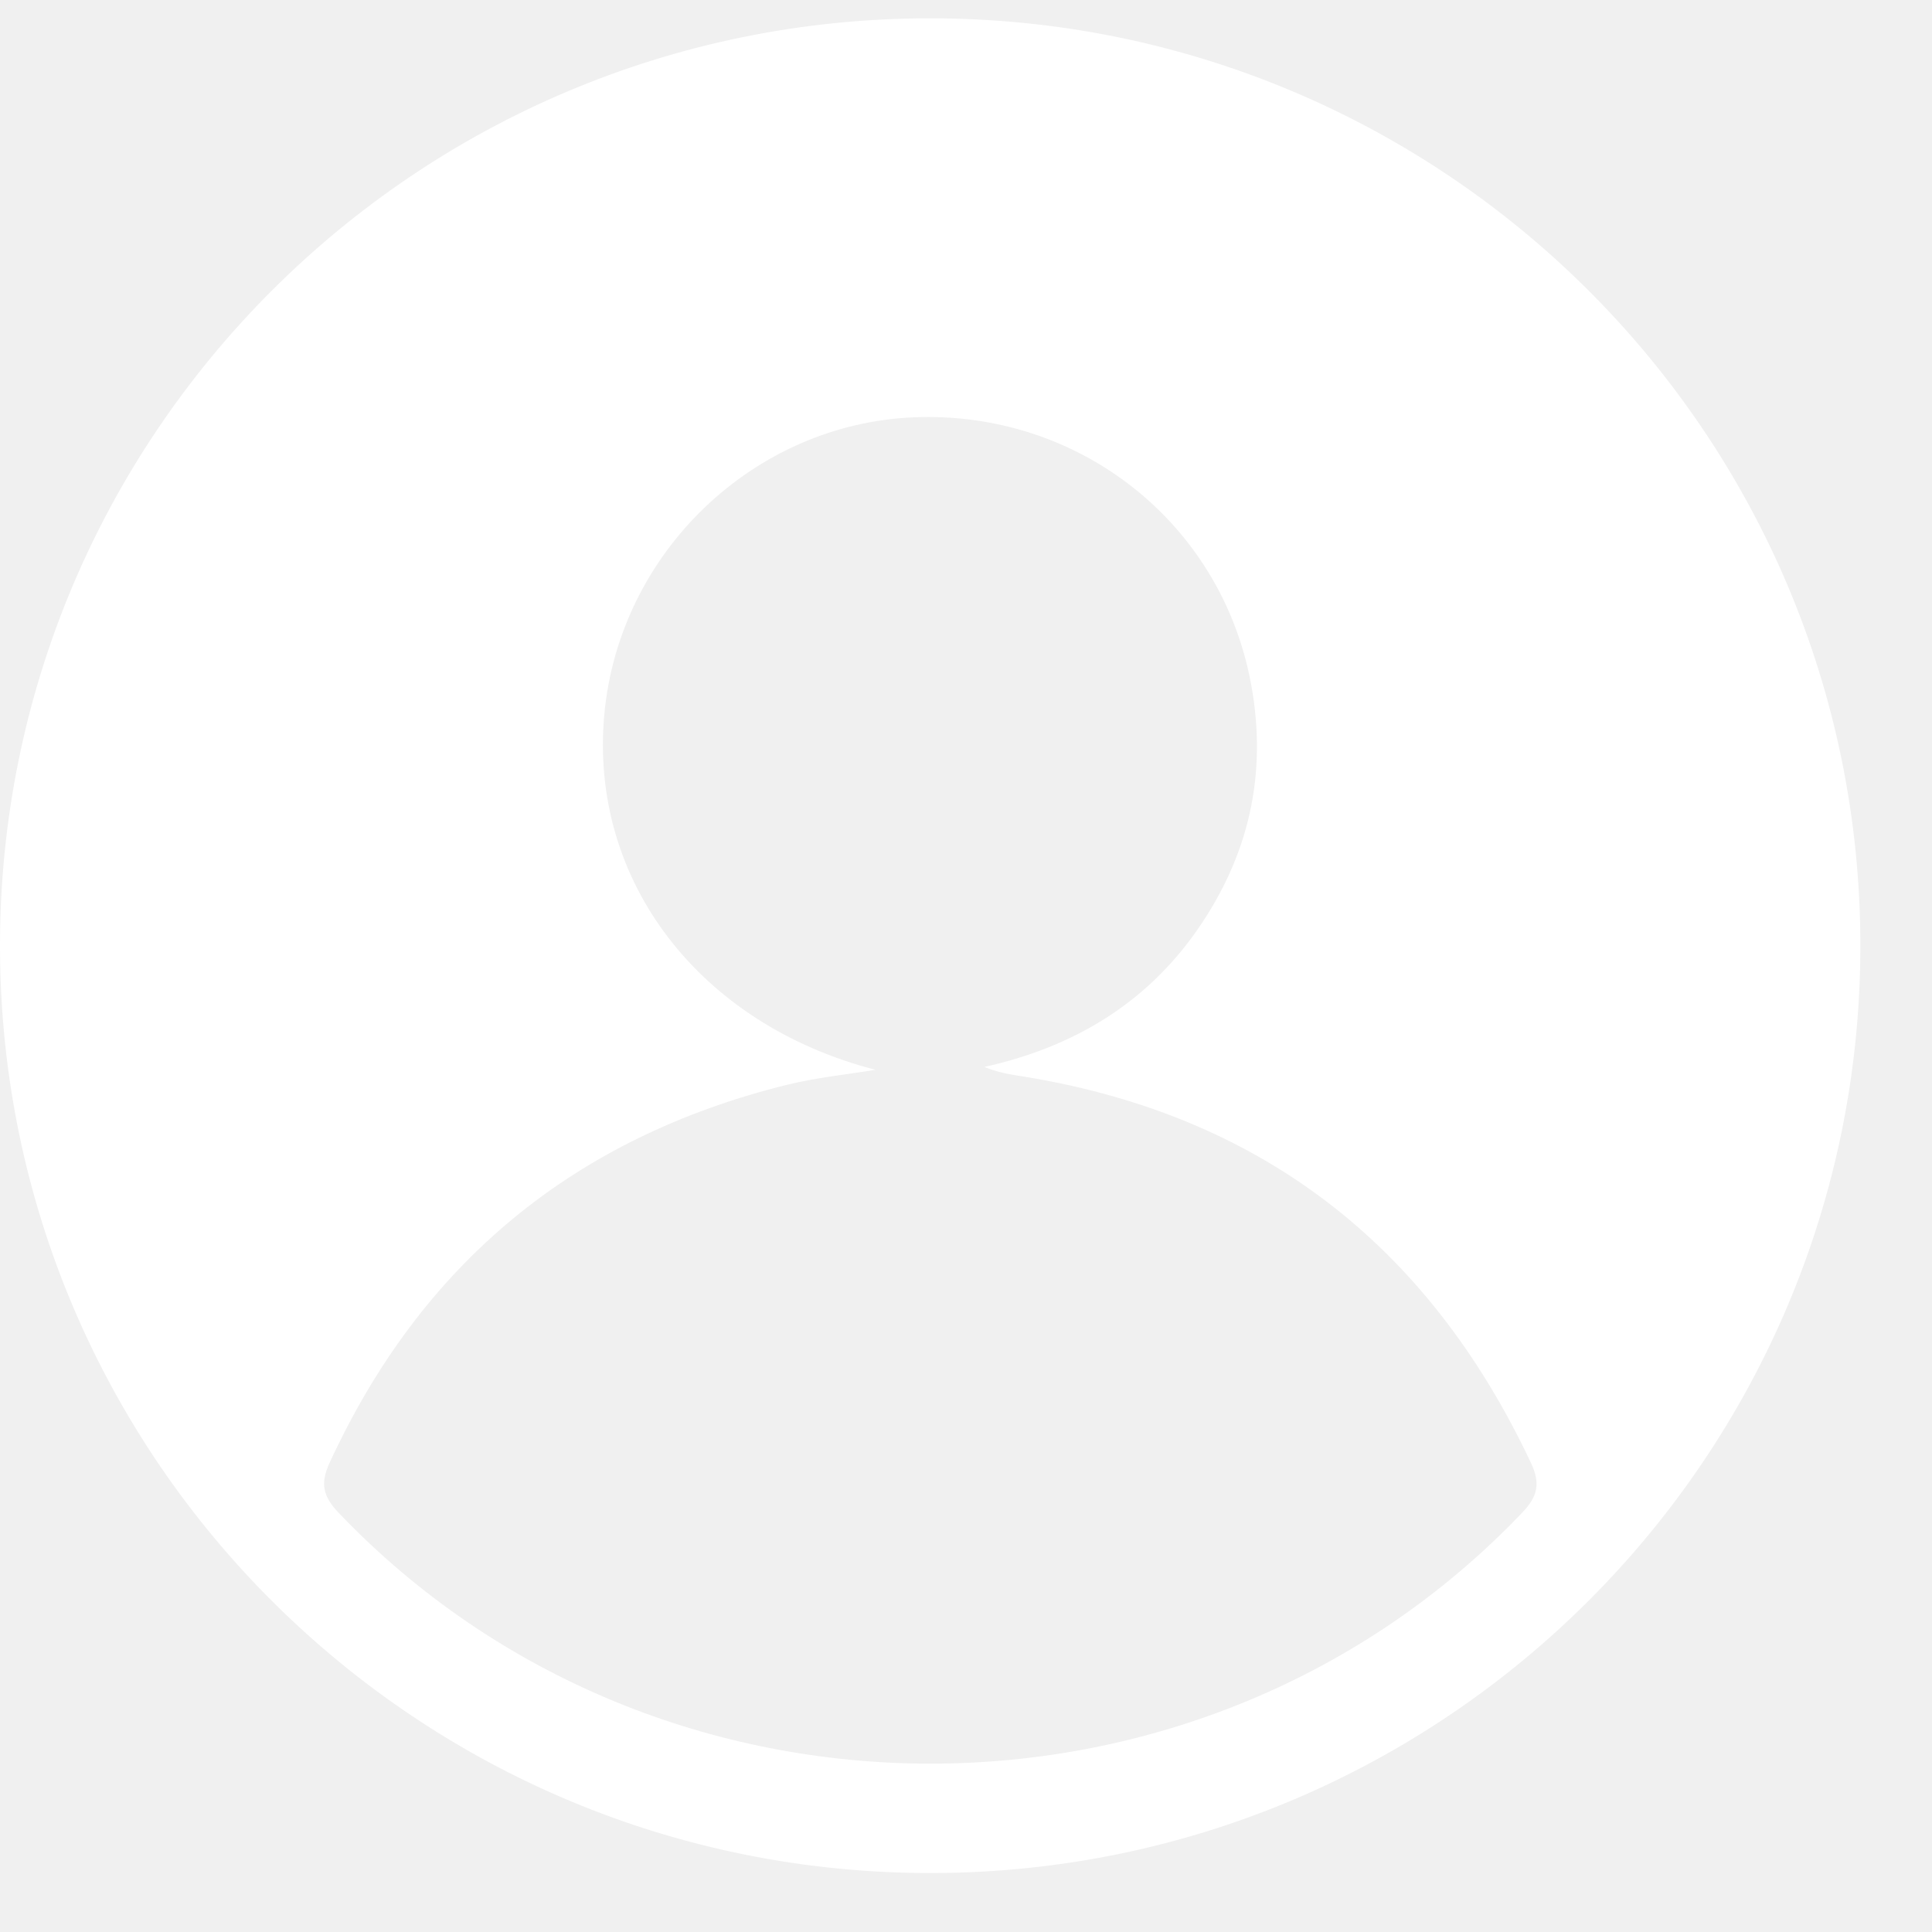
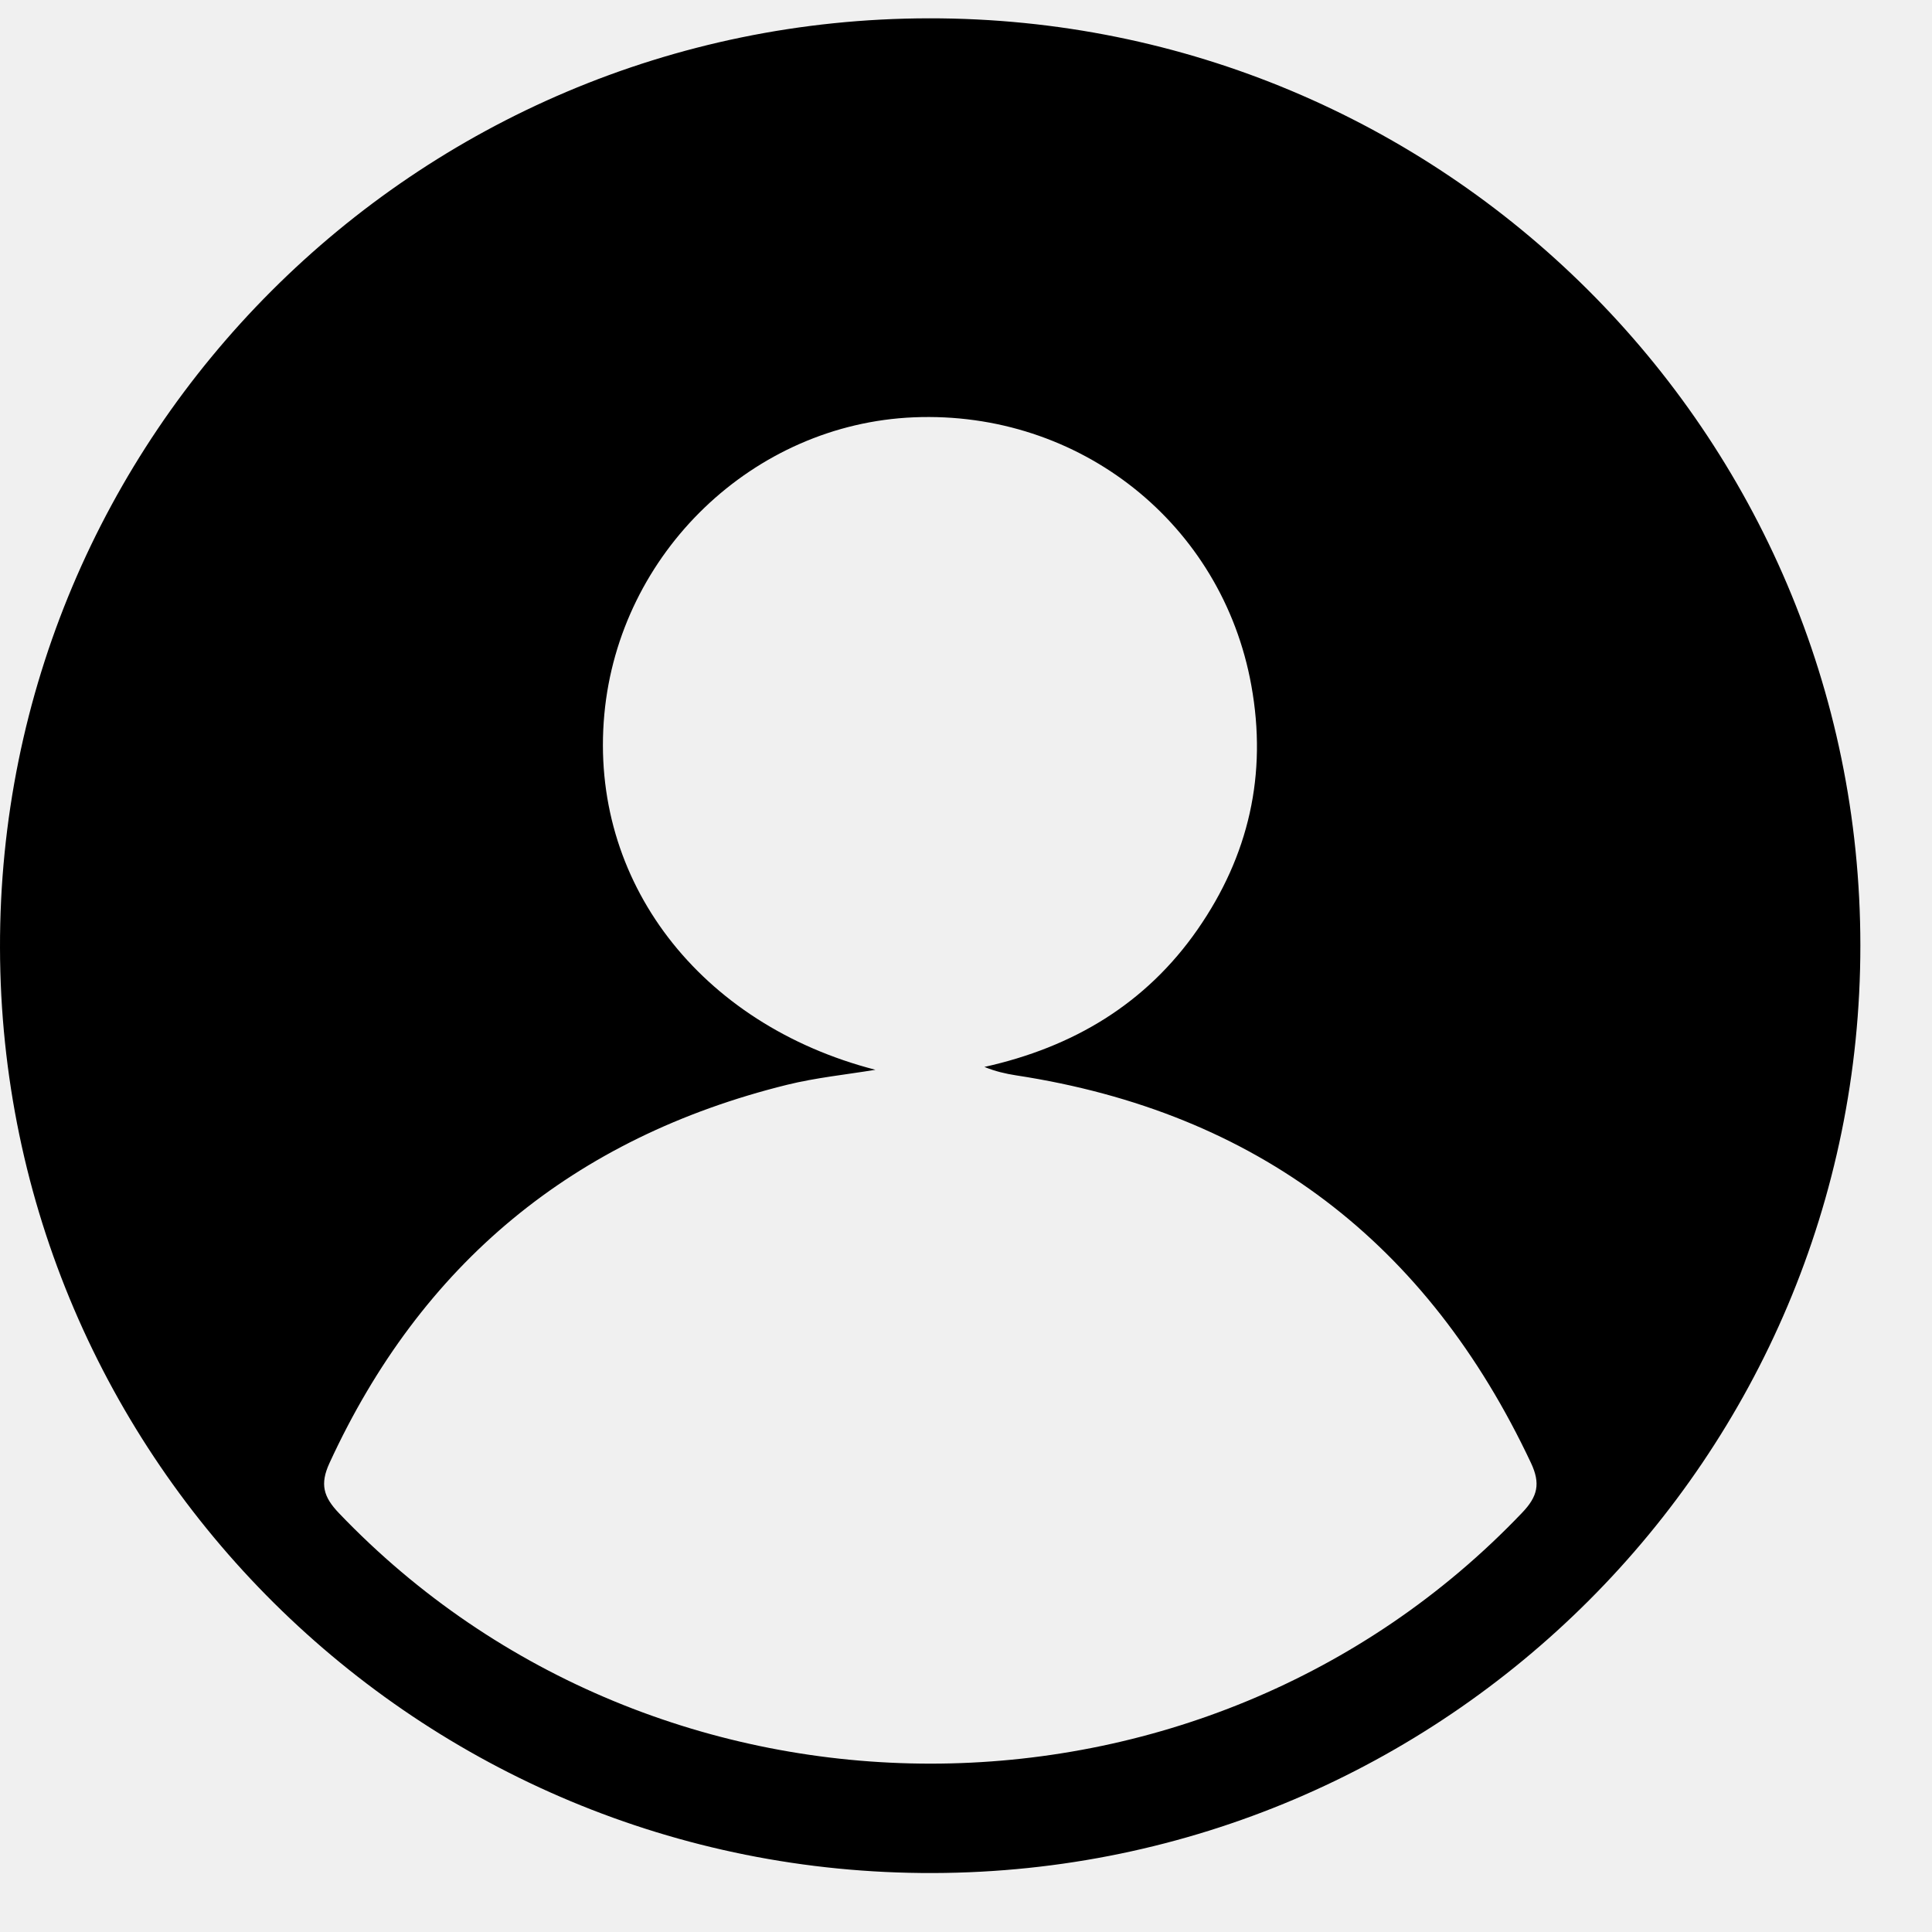
<svg xmlns="http://www.w3.org/2000/svg" width="25" height="25" viewBox="0 0 25 25" fill="none">
-   <path d="M12.021 0.237C5.37 0.245 -0.014 5.631 2.6475e-05 12.265C0.014 18.896 5.421 24.257 12.076 24.237C18.708 24.217 24.075 18.847 24.073 12.234C24.072 5.601 18.674 0.229 12.021 0.237ZM11.328 13.843C9.055 13.257 7.621 11.399 7.82 9.243C8.013 7.152 9.747 5.487 11.824 5.4C13.972 5.311 15.815 6.777 16.192 8.869C16.401 10.02 16.159 11.074 15.496 12.028C14.827 12.99 13.886 13.551 12.738 13.806C12.878 13.863 13.012 13.894 13.147 13.915C16.273 14.393 18.473 16.087 19.811 18.931C19.936 19.197 19.899 19.364 19.694 19.577C15.568 23.902 8.518 23.903 4.386 19.58C4.183 19.368 4.139 19.203 4.263 18.933C5.45 16.352 7.424 14.72 10.185 14.037C10.558 13.945 10.945 13.906 11.328 13.843Z" fill="white" />
+   <path d="M12.021 0.237C5.37 0.245 -0.014 5.631 2.6475e-05 12.265C0.014 18.896 5.421 24.257 12.076 24.237C18.708 24.217 24.075 18.847 24.073 12.234C24.072 5.601 18.674 0.229 12.021 0.237ZM11.328 13.843C9.055 13.257 7.621 11.399 7.82 9.243C8.013 7.152 9.747 5.487 11.824 5.4C13.972 5.311 15.815 6.777 16.192 8.869C16.401 10.02 16.159 11.074 15.496 12.028C14.827 12.99 13.886 13.551 12.738 13.806C12.878 13.863 13.012 13.894 13.147 13.915C16.273 14.393 18.473 16.087 19.811 18.931C19.936 19.197 19.899 19.364 19.694 19.577C15.568 23.902 8.518 23.903 4.386 19.58C4.183 19.368 4.139 19.203 4.263 18.933C5.45 16.352 7.424 14.72 10.185 14.037C10.558 13.945 10.945 13.906 11.328 13.843Z" fill="black" />
</svg>
